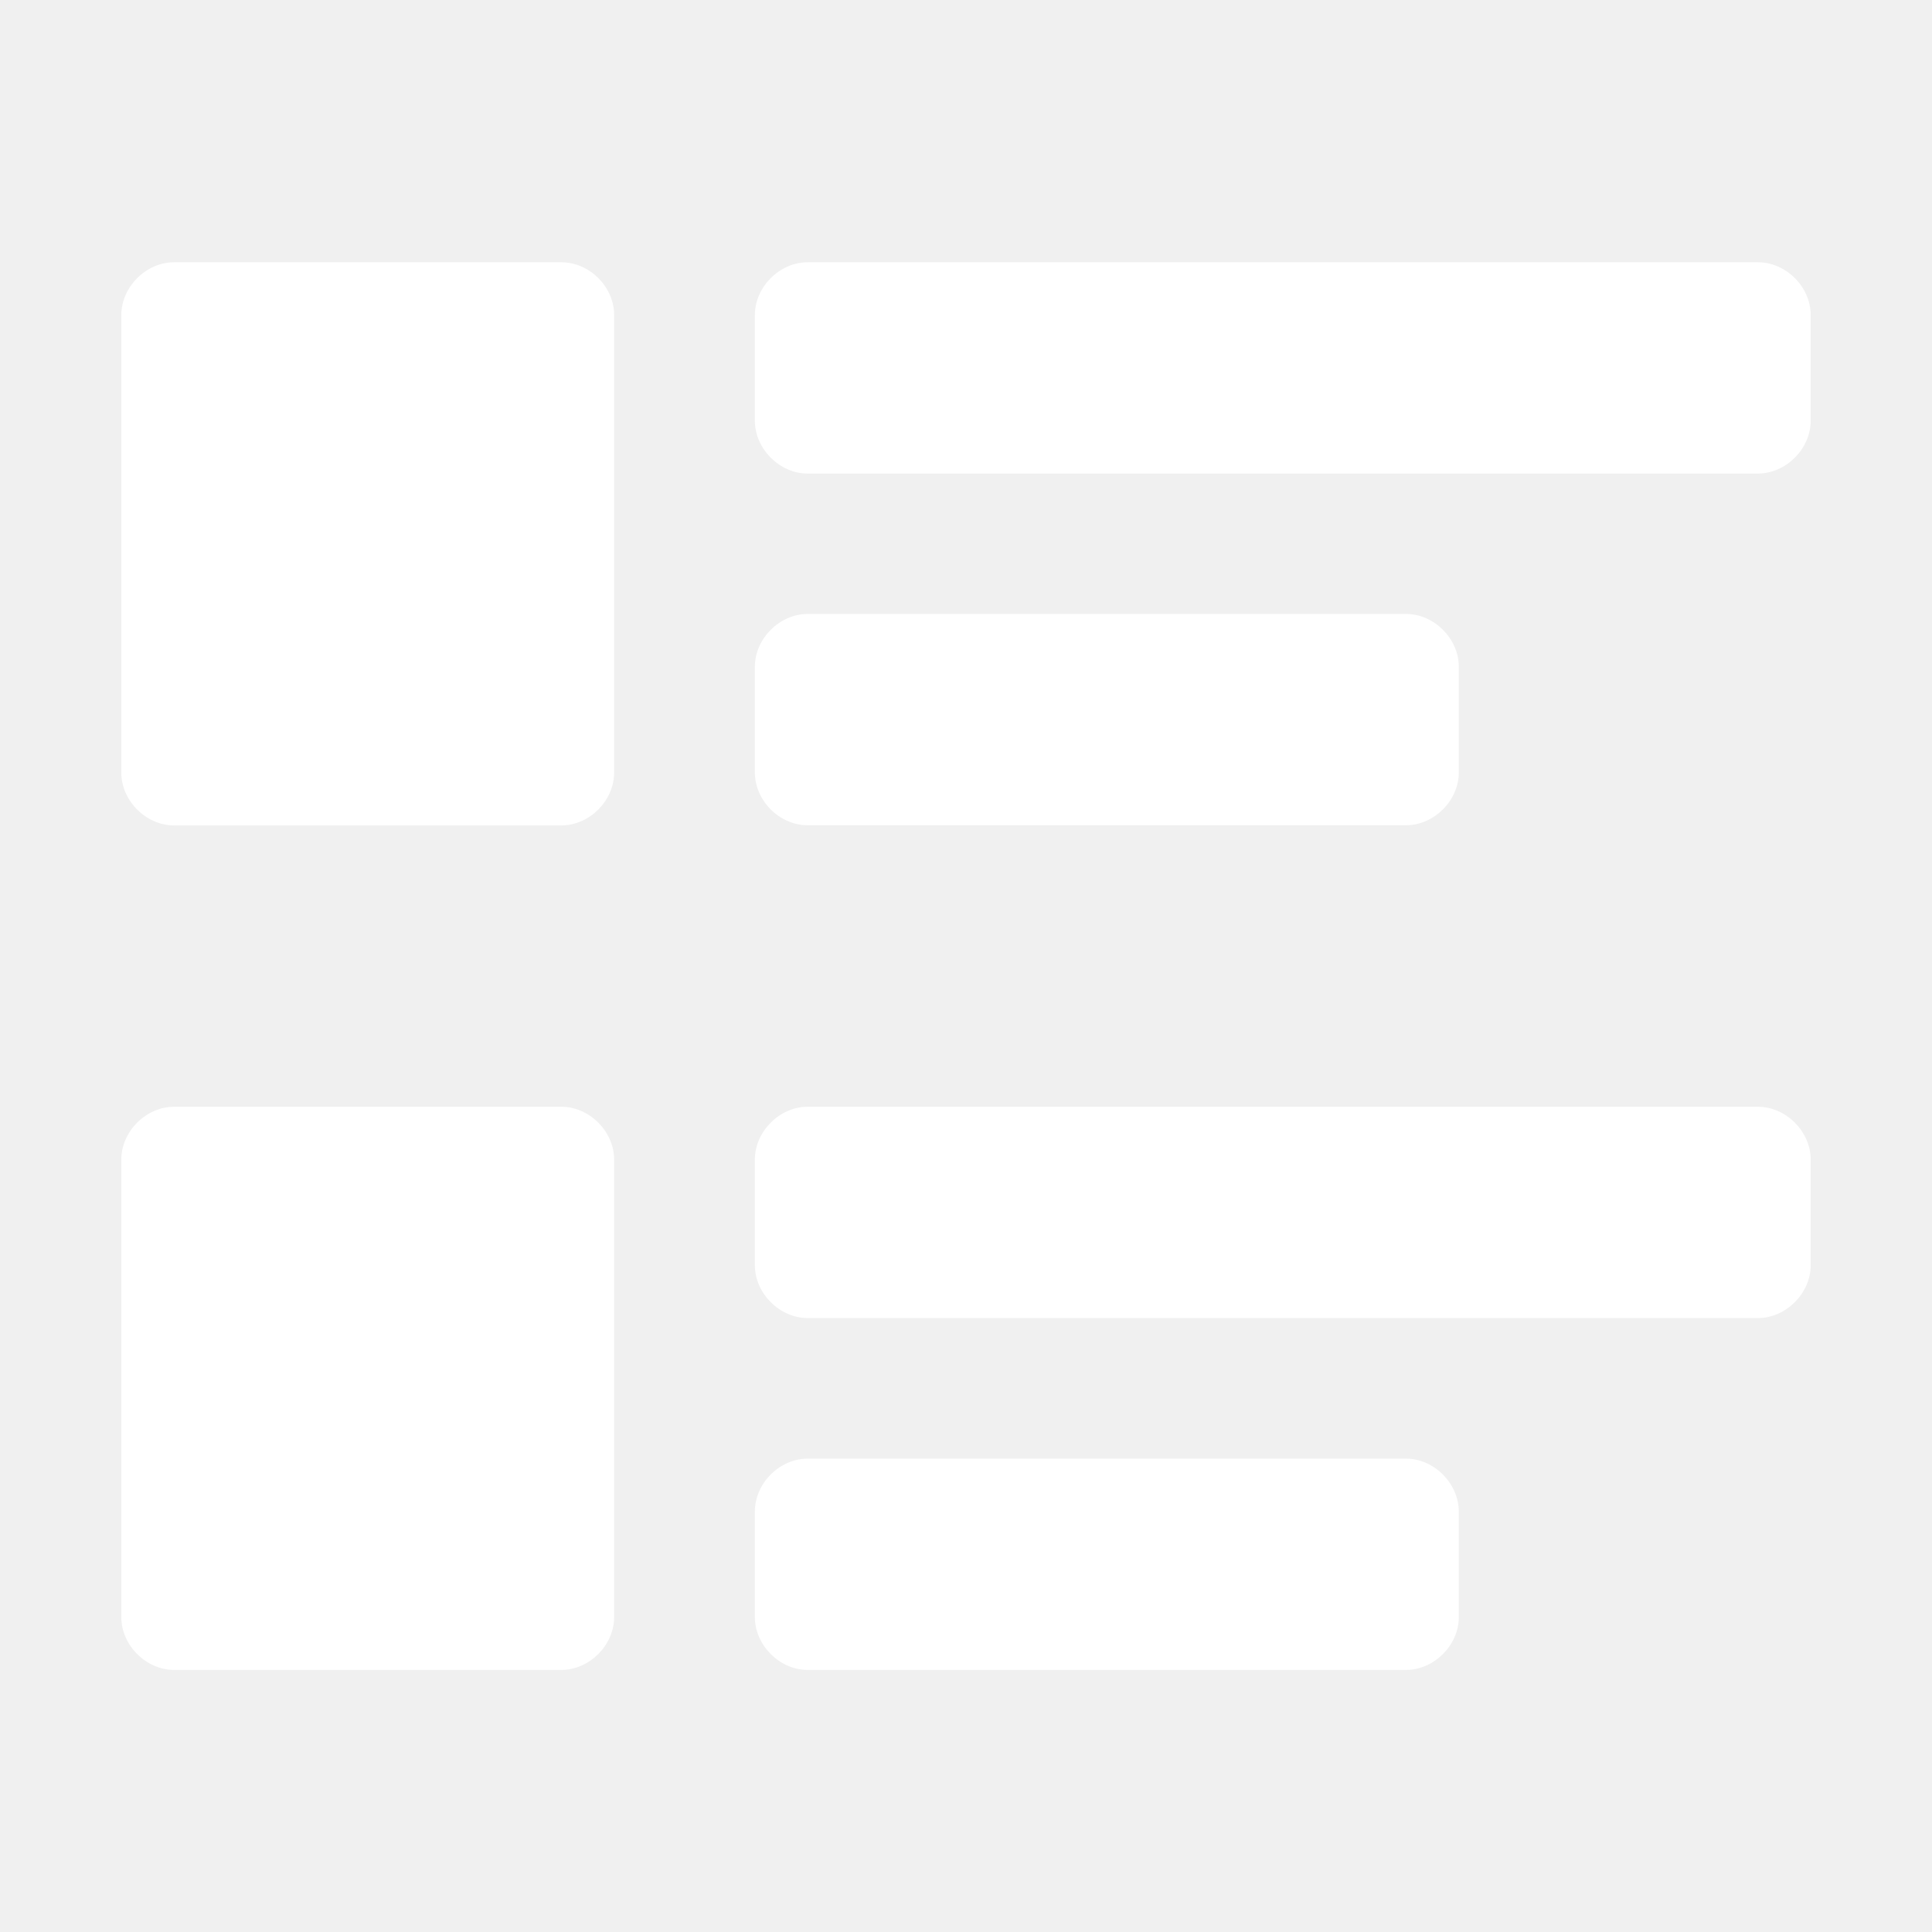
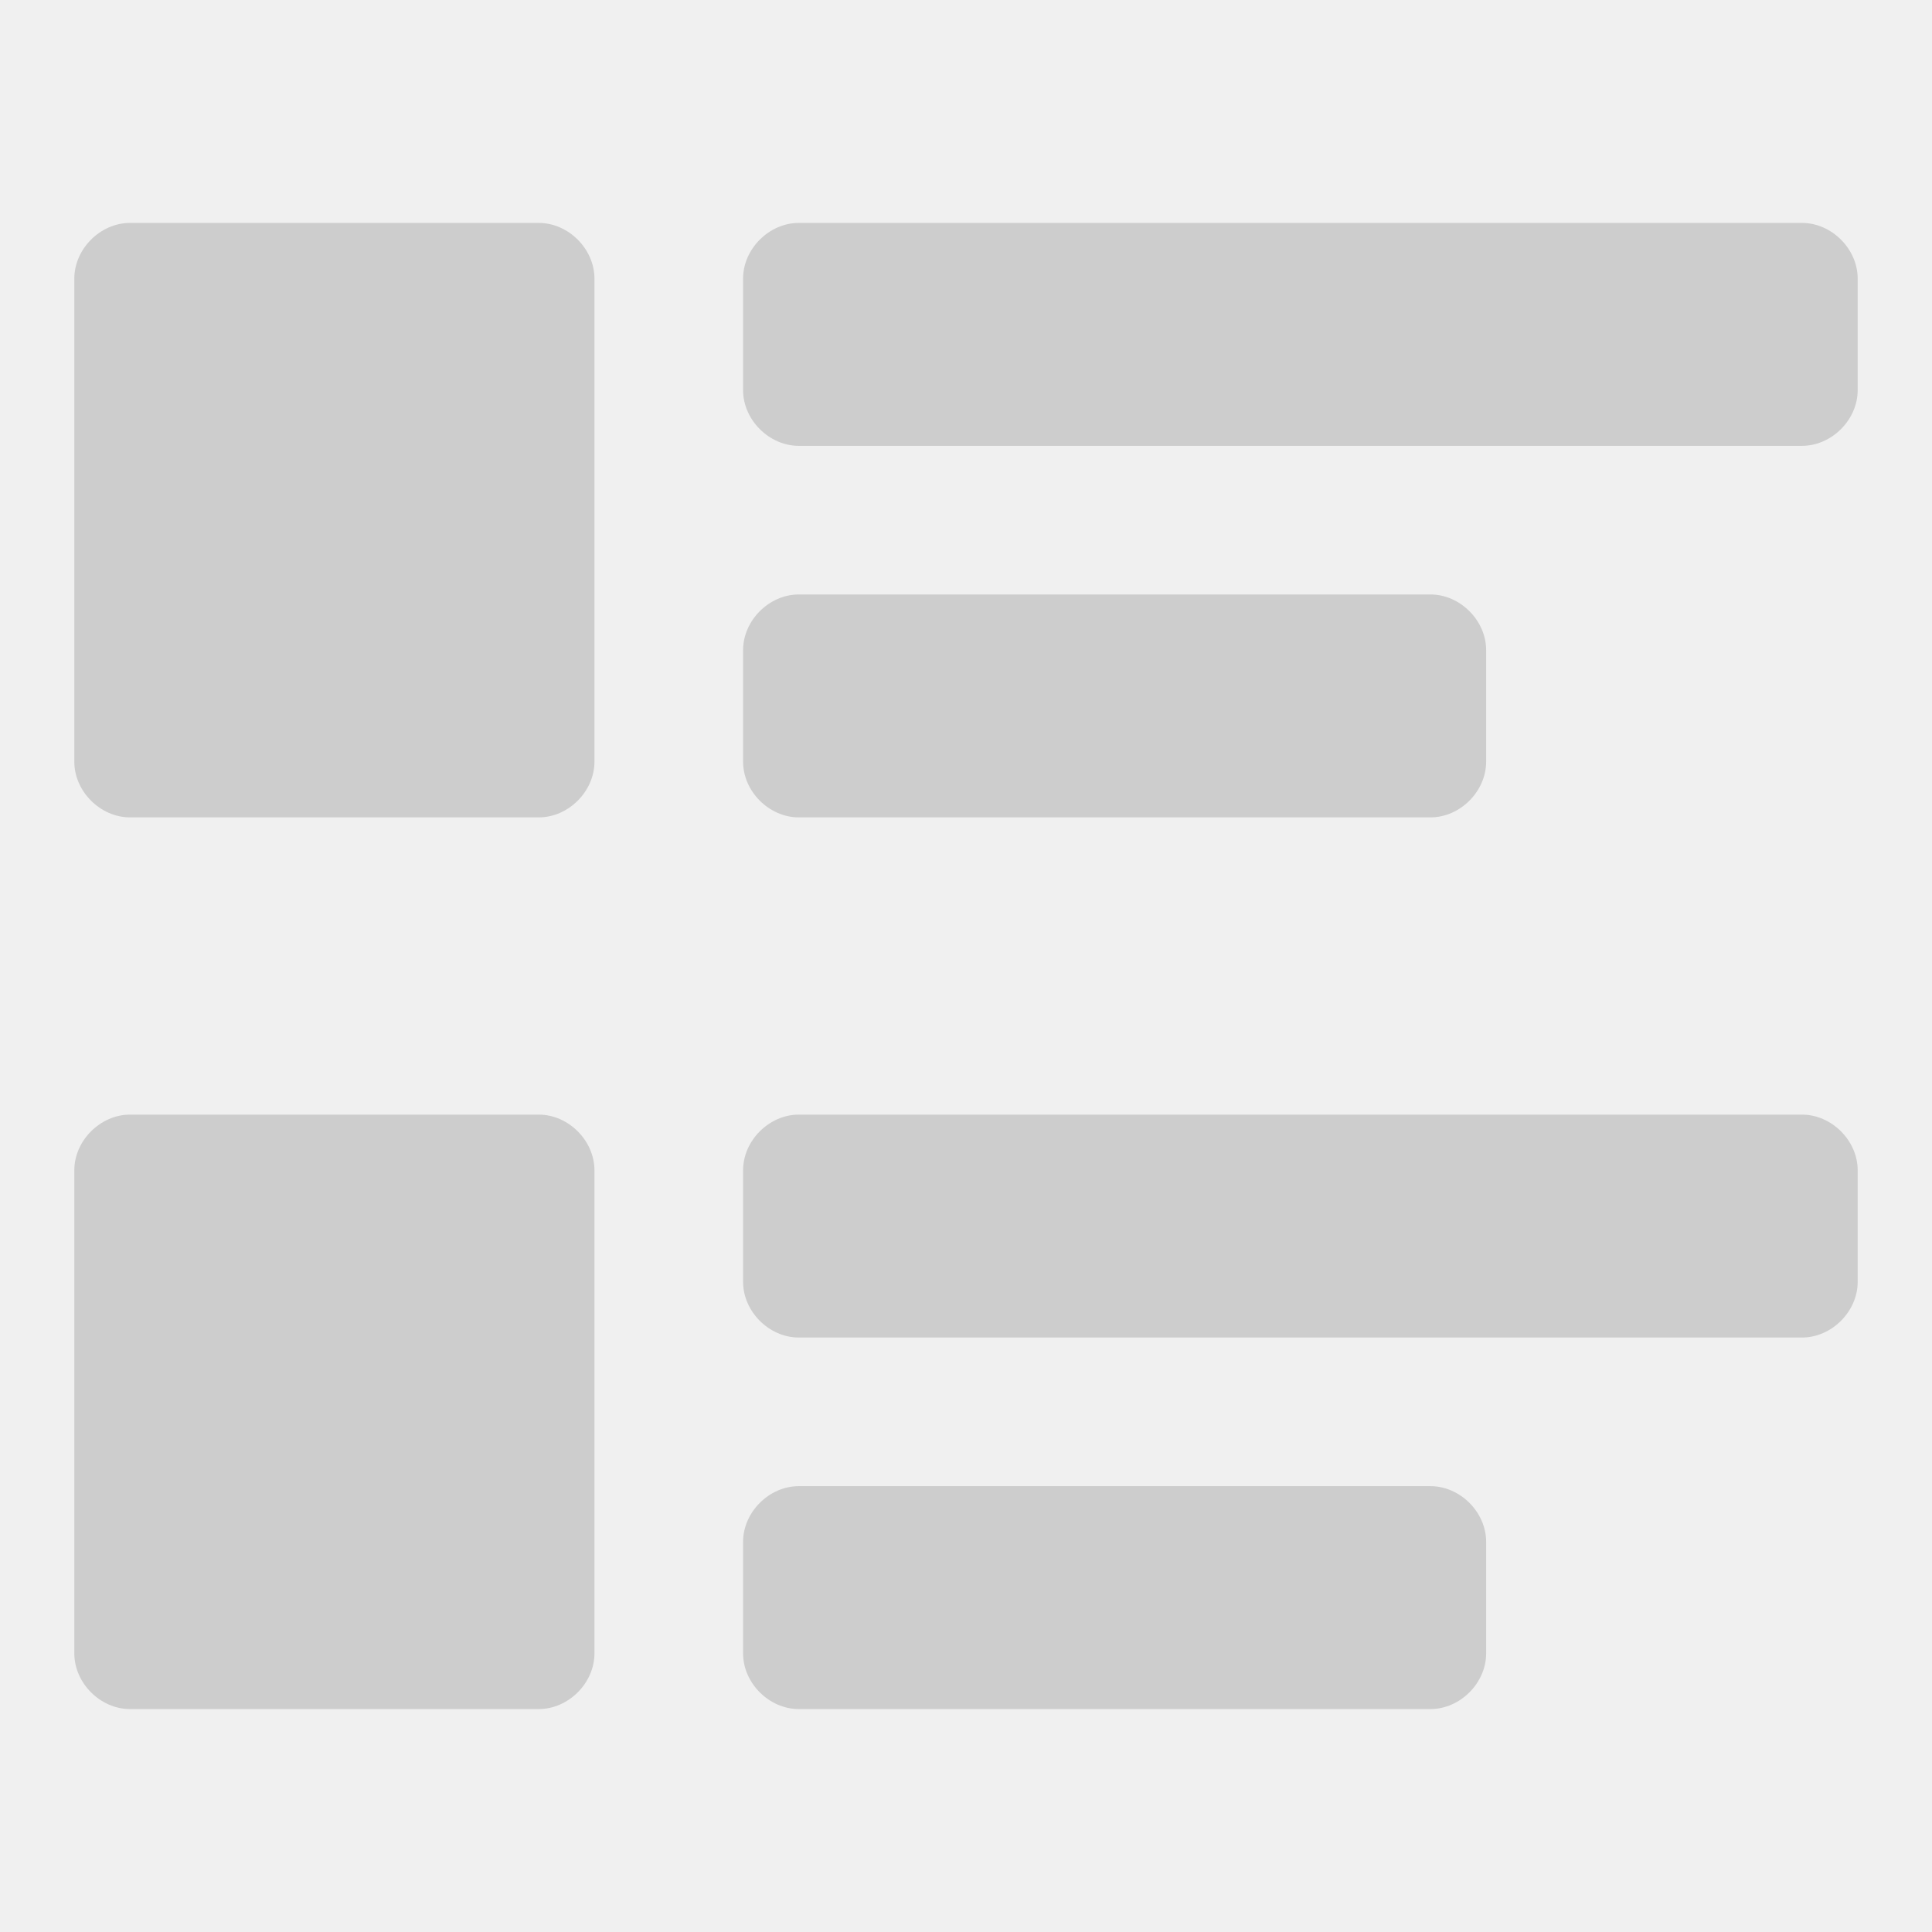
- <svg xmlns="http://www.w3.org/2000/svg" t="1557293644128" class="icon" style="" viewBox="0 0 1024 1024" version="1.1" p-id="1135" width="16" height="16">
+ <svg xmlns="http://www.w3.org/2000/svg" t="1560319021097" class="icon" style="" viewBox="0 0 1024 1024" version="1.1" p-id="3439" width="16" height="16">
  <defs>
    <style type="text/css" />
  </defs>
-   <path d="M745.2 773.1H428.1c-14.9 0-28 13.1-28 28v56c0 14.9 13.1 28 28 28h317.1c14.9 0 28-13.1 28-28v-56c-0.1-14.9-13.1-28-28-28z m186.5-186.5H428.1c-14.9 0-28 13.1-28 28v56c0 14.9 13.1 28 28 28h503.6c14.9 0 28-13.1 28-28v-56c0-14.9-13.1-28-28-28z m-634.2 0H92.3c-14.9 0-28 13.1-28 28v242.5c0 14.9 13.1 28 28 28h205.2c14.9 0 28-13.1 28-28V614.6c0-14.9-13.1-28-28-28z m130.6-149.2h317.1c14.9 0 28-13.1 28-28v-56c0-14.9-13.1-28-28-28H428.1c-14.9 0-28 13.1-28 28v56c0 14.9 13 28 28 28zM931.7 139H428.1c-14.9 0-28 13.1-28 28v56c0 14.9 13.1 28 28 28h503.6c14.9 0 28-13.1 28-28v-56c0-15-13.1-28-28-28z m-634.2 0H92.3c-14.9 0-28 13.1-28 28v242.5c0 14.9 13.1 28 28 28h205.2c14.9 0 28-13.1 28-28V166.9c0-14.9-13.1-27.9-28-27.9z" p-id="1136" fill="#ffffff" />
+   <path d="M285.538 118.154h-216.615C53.169 118.154 39.385 131.938 39.385 147.692v256c0 15.754 13.785 29.538 29.538 29.538h216.615c15.754 0 29.538-13.785 29.538-29.538v-256c0-15.754-13.785-29.538-29.538-29.538z m669.538 0h-531.692c-15.754 0-29.538 13.785-29.538 29.538v59.077c0 15.754 13.785 29.538 29.538 29.538h531.692c15.754 0 29.538-13.785 29.538-29.538v-59.077c0-15.754-13.785-29.538-29.538-29.538z m-531.692 315.077h334.769c15.754 0 29.538-13.785 29.538-29.538v-59.077c0-15.754-13.785-29.538-29.538-29.538h-334.769c-15.754 0-29.538 13.785-29.538 29.538v59.077c0 15.754 13.785 29.538 29.538 29.538z m-137.846 157.538h-216.615c-15.754 0-29.538 13.785-29.538 29.538v256c0 15.754 13.785 29.538 29.538 29.538h216.615c15.754 0 29.538-13.785 29.538-29.538v-256c0-15.754-13.785-29.538-29.538-29.538z m669.538 0h-531.692c-15.754 0-29.538 13.785-29.538 29.538v59.077c0 15.754 13.785 29.538 29.538 29.538h531.692c15.754 0 29.538-13.785 29.538-29.538v-59.077c0-15.754-13.785-29.538-29.538-29.538z m-196.923 196.923h-334.769c-15.754 0-29.538 13.785-29.538 29.538v59.077c0 15.754 13.785 29.538 29.538 29.538h334.769c15.754 0 29.538-13.785 29.538-29.538v-59.077c0-15.754-13.785-29.538-29.538-29.538z" p-id="3440" fill="#cdcdcd" />
</svg>
